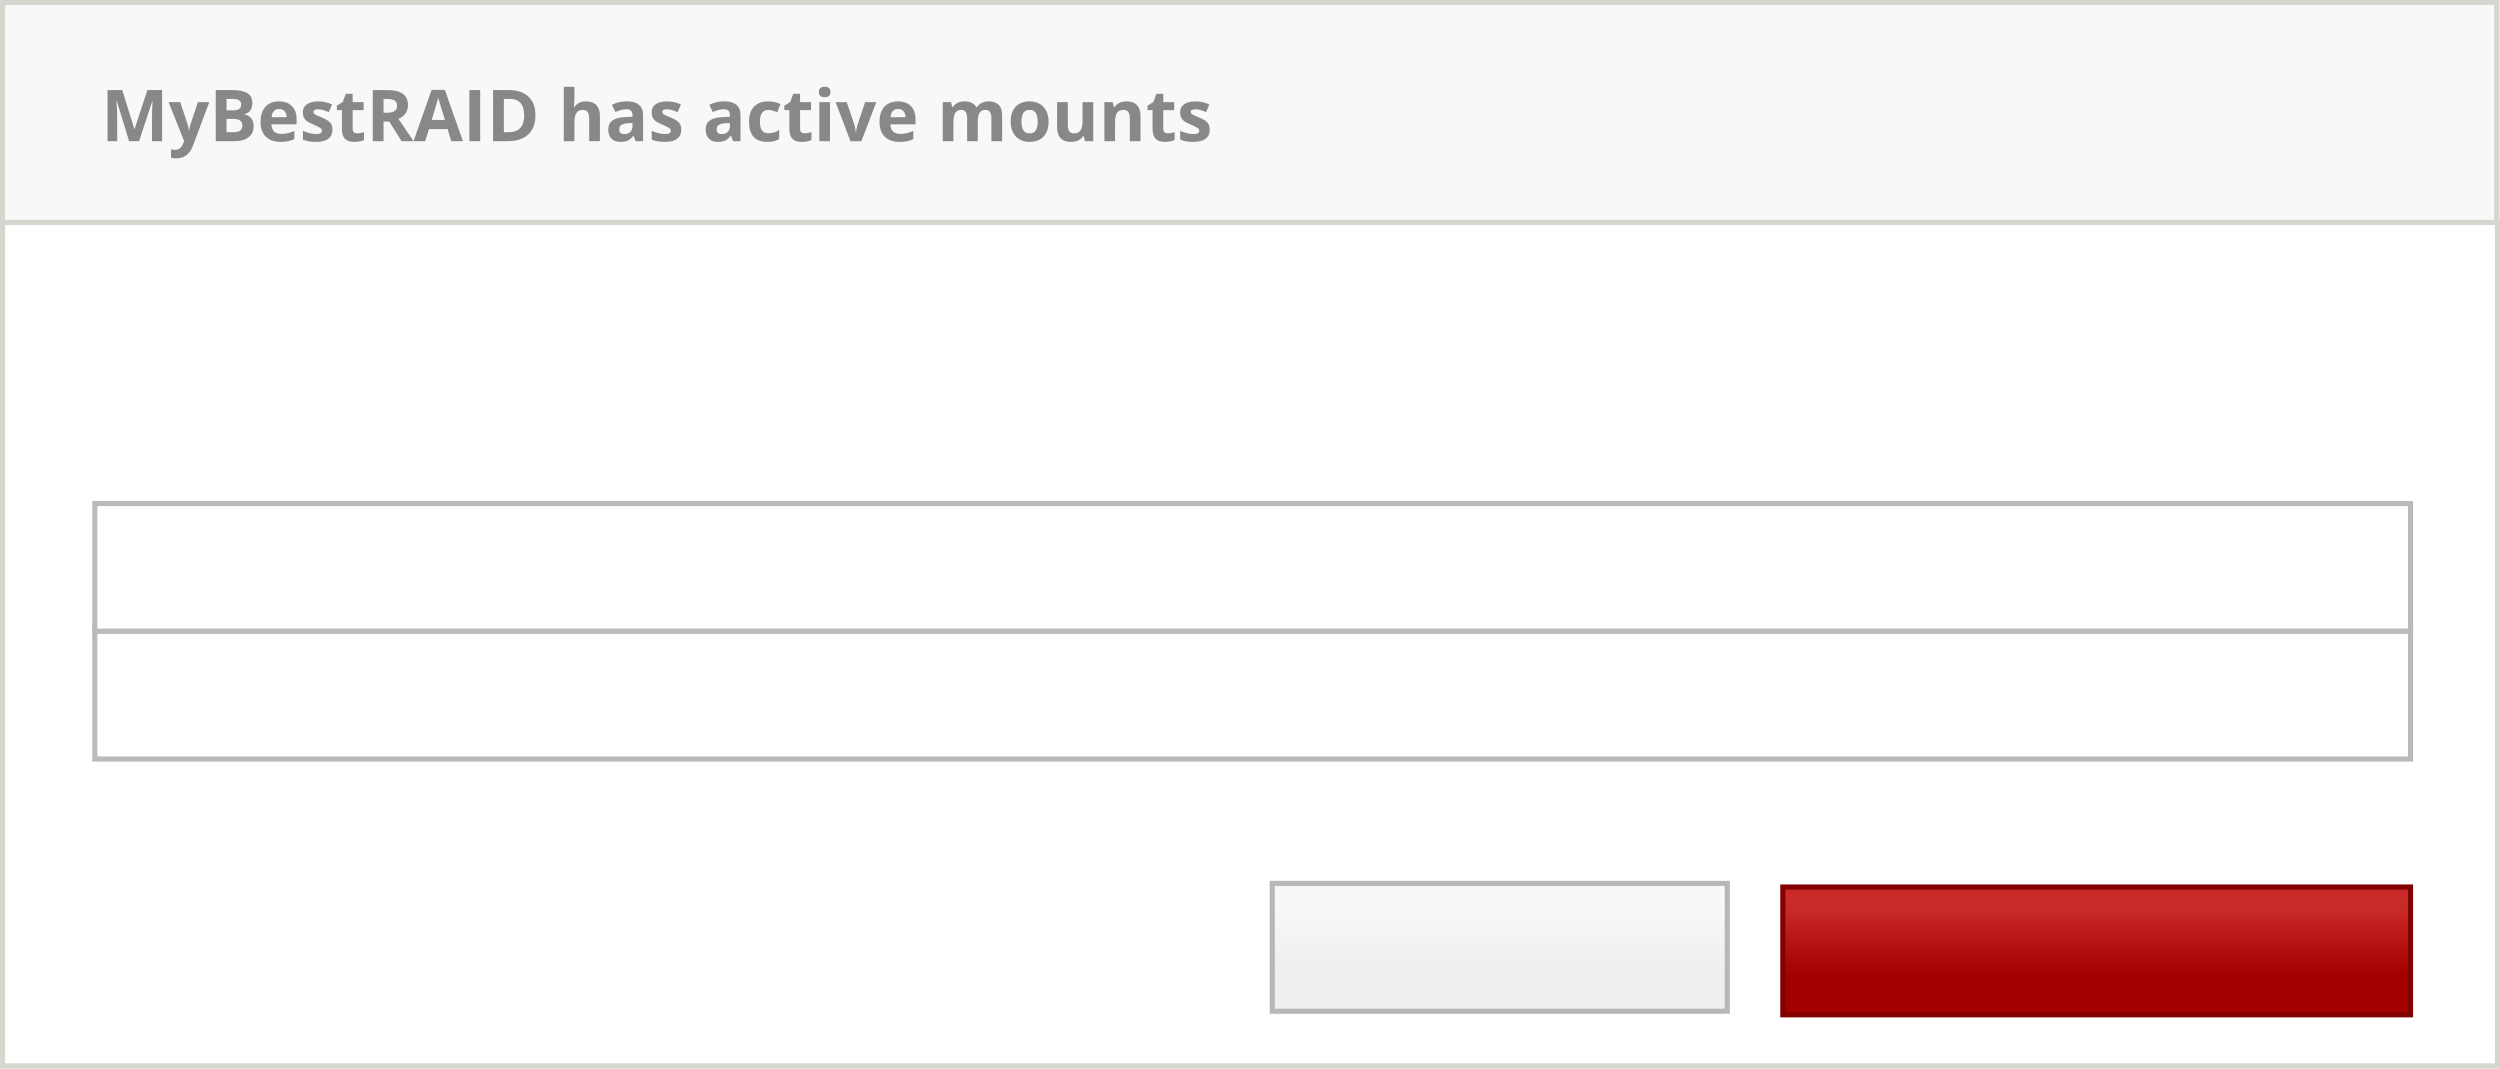
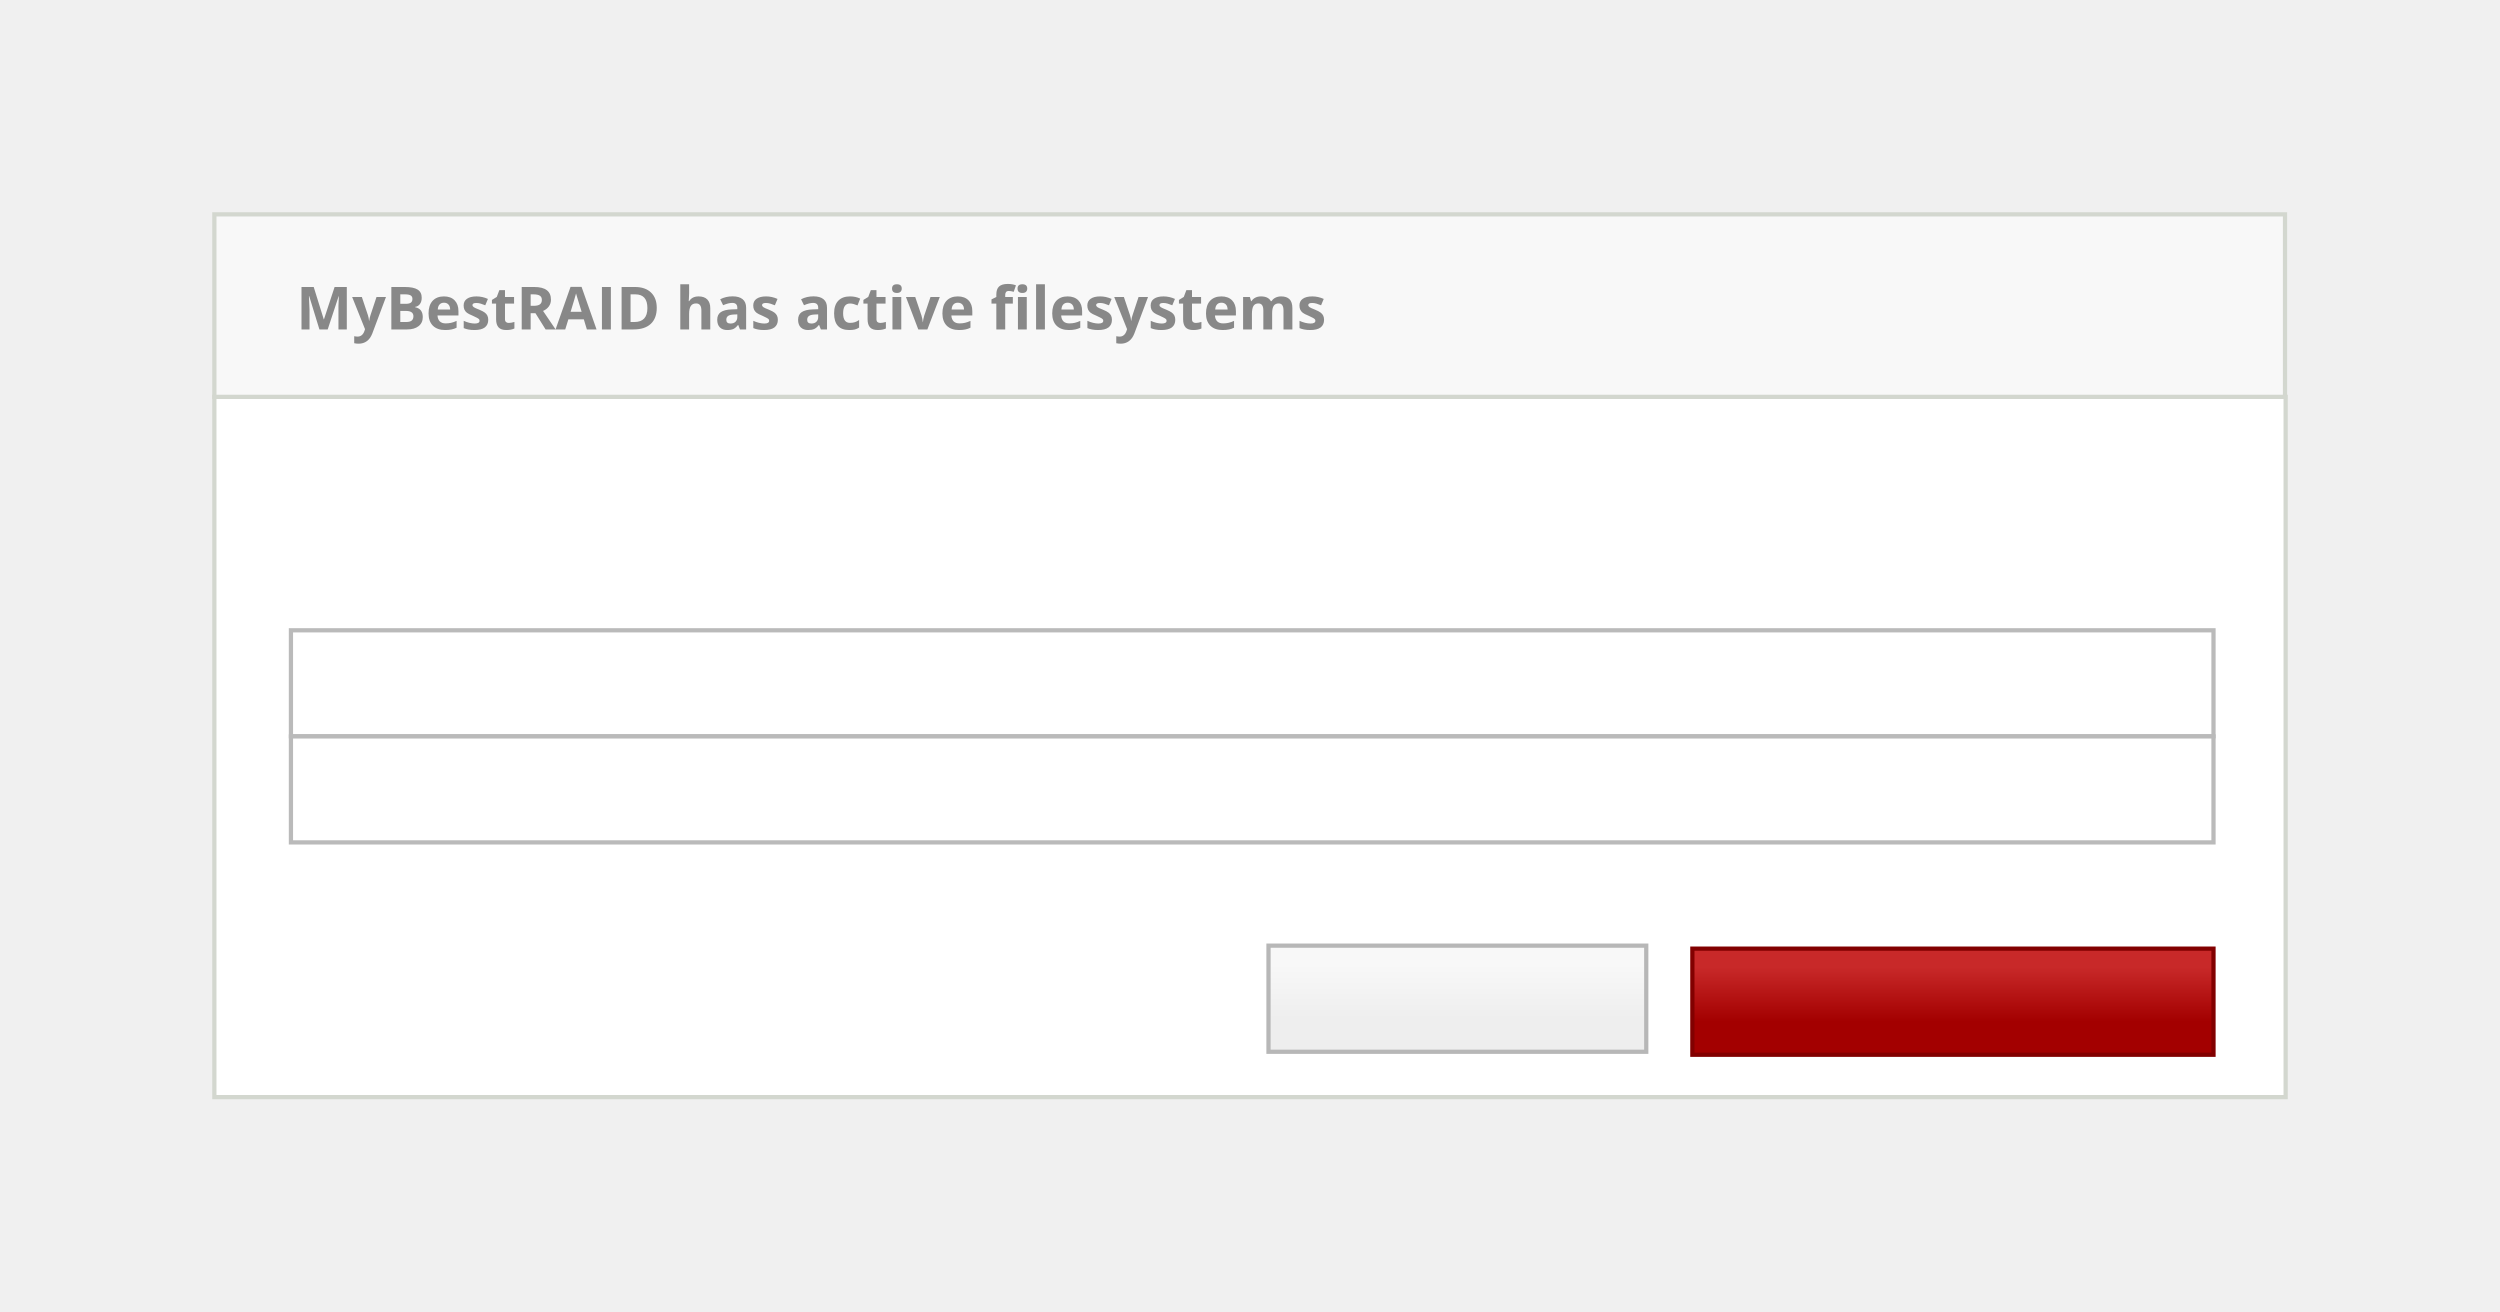
- <svg xmlns="http://www.w3.org/2000/svg" xmlns:xlink="http://www.w3.org/1999/xlink" width="489" height="208.982" id="svg2" version="1.1">
+ <svg xmlns="http://www.w3.org/2000/svg" xmlns:xlink="http://www.w3.org/1999/xlink" width="589" height="308.982" id="svg2" version="1.1">
  <defs id="defs4">
    <linearGradient xlink:href="#linearGradient10117" id="linearGradient10123" x1="3830" y1="1693" x2="3830" y2="1708" gradientUnits="userSpaceOnUse" gradientTransform="translate(-350.9999,-88.99997)" />
    <linearGradient id="linearGradient10117">
      <stop style="stop-color:#f7f7f7;stop-opacity:1;" offset="0" id="stop10119" />
      <stop style="stop-color:#ededed;stop-opacity:1" offset="1" id="stop10121" />
    </linearGradient>
    <linearGradient y2="1708" x2="3830" y1="1693" x1="3830" gradientTransform="matrix(3.624152,0,0,1.004429,-13160.316,-1335.131)" gradientUnits="userSpaceOnUse" id="linearGradient11024-4" xlink:href="#linearGradient10117-9" />
    <linearGradient id="linearGradient10117-9">
      <stop style="stop-color:#f7f7f7;stop-opacity:1;" offset="0" id="stop10119-5" />
      <stop style="stop-color:#ededed;stop-opacity:1" offset="1" id="stop10121-5" />
    </linearGradient>
    <linearGradient y2="1708" x2="3830" y1="1693" x1="3830" gradientTransform="matrix(3.624152,0,0,1.004429,-13160.316,-1363.478)" gradientUnits="userSpaceOnUse" id="linearGradient11072" xlink:href="#linearGradient10117-9" />
    <linearGradient y2="1708" x2="3830" y1="1693" x1="3830" gradientTransform="matrix(3.624152,0,0,1.004429,-13160.316,-1335.131)" gradientUnits="userSpaceOnUse" id="linearGradient11024-8" xlink:href="#linearGradient10117-3" />
    <linearGradient id="linearGradient10117-3">
      <stop style="stop-color:#f7f7f7;stop-opacity:1;" offset="0" id="stop10119-1" />
      <stop style="stop-color:#ededed;stop-opacity:1" offset="1" id="stop10121-4" />
    </linearGradient>
    <linearGradient y2="1163.362" x2="1133.785" y1="1149.57" x1="1133.785" gradientTransform="matrix(2.119048,0,0,0.926043,-2024.107,-855.0354)" gradientUnits="userSpaceOnUse" id="linearGradient8099-5" xlink:href="#linearGradient8076-9" />
    <linearGradient id="linearGradient8076-9">
      <stop style="stop-color:#f8f8f8;stop-opacity:1" offset="0" id="stop4471" />
      <stop style="stop-color:#eeeeee;stop-opacity:1" offset="1" id="stop4473" />
    </linearGradient>
    <linearGradient xlink:href="#linearGradient8076" id="linearGradient8082-7" x1="1133.785" y1="1149.57" x2="1133.785" y2="1163.362" gradientUnits="userSpaceOnUse" gradientTransform="matrix(2.928571,0,0,0.9259259,-2821.6,-854.564)" />
    <linearGradient id="linearGradient8076">
      <stop style="stop-color:#1baae6;stop-opacity:1" offset="0" id="stop8078" />
      <stop style="stop-color:#1999ce;stop-opacity:1" offset="1" id="stop8080" />
    </linearGradient>
    <linearGradient xlink:href="#Destructive" id="linearGradient8082-2-6-7" x1="1133.785" y1="1149.57" x2="1133.785" y2="1163.362" gradientUnits="userSpaceOnUse" gradientTransform="matrix(2.923306,0,0,0.9259258,-2815.764,-854.1953)" />
    <linearGradient id="Destructive">
      <stop style="stop-color:#c82929;stop-opacity:1" offset="0" id="stop8078-2-4" />
      <stop style="stop-color:#a30000;stop-opacity:1" offset="1" id="stop8080-9-9" />
    </linearGradient>
  </defs>
-   <g id="layer1" transform="translate(-76,-32.36218)">
+   <g id="layer1" transform="translate(-26,17.63782)">
    <rect style="color:#000000;display:inline;overflow:visible;visibility:visible;fill:#ffffff;fill-opacity:1;fill-rule:nonzero;stroke:#d3d7cf;stroke-width:1;marker:none;enable-background:accumulate" id="rect10472-8-32-3-4-8-7-3" width="488" height="164.982" x="76.5" y="75.862" />
    <rect style="color:#000000;display:inline;overflow:visible;visibility:visible;fill:#f8f8f8;fill-opacity:1;fill-rule:nonzero;stroke:#d3d7cf;stroke-width:1;marker:none;enable-background:accumulate" id="rect10472-8-3-8-6-4-9-7-6" width="487.848" height="43" x="76.5" y="-75.862" transform="scale(1,-1)" />
    <text xml:space="preserve" style="font-style:normal;font-weight:normal;line-height:0%;font-family:sans-serif;letter-spacing:0px;word-spacing:0px;fill:#888888;fill-opacity:1;stroke:none" x="95.77" y="59.975" id="text11000-49-8-0-9-6-1-9-0-4">
-       <tspan x="95.77" y="59.975" style="font-style:normal;font-variant:normal;font-weight:bold;font-stretch:normal;font-size:14px;line-height:1.25;font-family:'Open Sans';-inkscape-font-specification:'Open Sans Bold';fill:#888888;fill-opacity:1" id="tspan4507">MyBestRAID has active mounts</tspan>
+       <tspan x="95.77" y="59.975" style="font-style:normal;font-variant:normal;font-weight:bold;font-stretch:normal;font-size:14px;line-height:1.25;font-family:'Open Sans';-inkscape-font-specification:'Open Sans Bold';fill:#888888;fill-opacity:1" id="tspan4507">MyBestRAID has active filesystems</tspan>
      <tspan x="95.77" y="77.475" style="font-style:normal;font-variant:normal;font-weight:bold;font-stretch:normal;font-size:14px;line-height:1.25;font-family:'Open Sans';-inkscape-font-specification:'Open Sans Bold';fill:#888888;fill-opacity:1" id="tspan4509"> </tspan>
    </text>
    <rect style="color:#000000;display:inline;overflow:visible;visibility:visible;fill:url(#linearGradient8082-2-6-7);fill-opacity:1;fill-rule:nonzero;stroke:#820000;stroke-width:1;stroke-opacity:1;marker:none;enable-background:accumulate" id="rect8074-58-8-3" width="122.779" height="25" x="424.721" y="205.862" />
    <rect style="color:#000000;display:inline;overflow:visible;visibility:visible;fill:url(#linearGradient8099-5);fill-opacity:1;fill-rule:nonzero;stroke:#b7b7b7;stroke-width:1;stroke-opacity:1;marker:none;enable-background:accumulate" id="rect8074-5-7" width="89" height="25.003" x="324.858" y="205.156" />
    <flowRoot style="font-style:normal;font-weight:normal;line-height:0.01%;font-family:sans-serif;text-align:center;letter-spacing:0px;word-spacing:0px;text-anchor:middle;fill:#4d5258;fill-opacity:1;stroke:none" id="flowRoot6151-5-2-0-1-5-2-6-8-9-7-4-4-7-8-4-8-7-5-6" xml:space="preserve" transform="translate(328.7312,202.6562)">
      <flowRegion id="flowRegion6153-9-48-4-43-8-86-2-2-1-5-4-8-2-94-6-9-3-1-2" style="font-family:sans-serif">
        <rect y="9.429" x="-3.559" height="17.571" width="88.184" id="rect6155-9-4-9-3-0-00-9-2-5-94-7-0-4-5-9-5-3-3-9" style="font-size:12.5px;line-height:100%;font-family:sans-serif;text-align:center;text-anchor:middle;fill:#4d5258;fill-opacity:1" />
      </flowRegion>
      <flowPara style="font-style:normal;font-variant:normal;font-weight:normal;font-stretch:normal;font-size:12.5px;line-height:100%;font-family:'Open Sans';-inkscape-font-specification:'Open Sans';text-align:center;text-anchor:middle;fill:#4d5258;fill-opacity:1" id="flowPara6934-2-4-4-2">Cancel</flowPara>
    </flowRoot>
    <flowRoot style="font-style:normal;font-weight:normal;line-height:0.01%;font-family:sans-serif;text-align:center;letter-spacing:0px;word-spacing:0px;text-anchor:middle;fill:#000000;fill-opacity:1;stroke:none" id="flowRoot6151-5-2-0-1-5-2-6-8-9-7-4-4-7-8-4-8-7-5-4-1" xml:space="preserve" transform="translate(334.3579,204.6562)">
      <flowRegion id="flowRegion6153-9-48-4-43-8-86-2-2-1-5-4-8-2-94-6-9-3-1-6-7" style="font-family:sans-serif">
        <rect y="7.429" x="94.823" height="19.071" width="115.926" id="rect6155-9-4-9-3-0-00-9-2-5-94-7-0-4-5-9-5-3-3-3-2" style="line-height:100%;font-family:sans-serif;text-align:center;text-anchor:middle;fill:#000000" />
      </flowRegion>
      <flowPara style="font-style:normal;font-variant:normal;font-weight:normal;font-stretch:normal;font-size:12.5px;line-height:100%;font-family:'Open Sans';-inkscape-font-specification:'Open Sans';text-align:center;text-anchor:middle;fill:#ffffff" id="flowPara6934-2-4-4-9-8">Unmount and Stop</flowPara>
    </flowRoot>
    <rect style="color:#000000;display:inline;overflow:visible;visibility:visible;fill:#ffffff;fill-opacity:1;fill-rule:nonzero;stroke:#bababa;stroke-width:1;stroke-opacity:1;marker:none;enable-background:accumulate" id="rect10472-5" width="452.957" height="24.968" x="94.543" y="130.862" />
    <flowRoot style="font-style:normal;font-weight:normal;line-height:0.01%;font-family:sans-serif;text-align:center;letter-spacing:0px;word-spacing:0px;text-anchor:middle;fill:#4d5258;fill-opacity:1;stroke:none" id="flowRoot6151-5-2-0-1-5-2-6-8-9-7-4-4-7-8-4-8-7-5-2-3-1-5-0-2-3-5" xml:space="preserve" transform="translate(109.3958,128.1216)">
      <flowRegion id="flowRegion6153-9-48-4-43-8-86-2-2-1-5-4-8-2-94-6-9-3-1-5-4-7-1-4-3-2-9" style="font-family:sans-serif">
        <rect y="9.429" x="-3.559" height="15.702" width="173.939" id="rect6155-9-4-9-3-0-00-9-2-5-94-7-0-4-5-9-5-3-3-8-5-3-5-2-9-3-6" style="font-size:12.5px;line-height:100%;font-family:sans-serif;text-align:center;text-anchor:middle;fill:#4d5258;fill-opacity:1" />
      </flowRegion>
      <flowPara style="font-style:normal;font-variant:normal;font-weight:normal;font-stretch:normal;font-size:12.5px;line-height:100%;font-family:'Open Sans';-inkscape-font-specification:'Open Sans';text-align:start;text-anchor:start;fill:#4d5258;fill-opacity:1" id="flowPara4532-3">Data storage one</flowPara>
    </flowRoot>
    <flowRoot style="font-style:normal;font-weight:normal;line-height:0.01%;font-family:sans-serif;text-align:center;letter-spacing:0px;word-spacing:0px;text-anchor:middle;fill:#4d5258;fill-opacity:1;stroke:none" id="flowRoot6151-5-2-0-1-5-2-6-8-9-7-4-4-7-8-4-8-7-5-2-3-1-5-0-2-3-56-5" xml:space="preserve" transform="translate(98.25427,81.61396)">
      <flowRegion id="flowRegion6153-9-48-4-43-8-86-2-2-1-5-4-8-2-94-6-9-3-1-5-4-7-1-4-3-2-0-9" style="font-family:sans-serif">
        <rect y="9.429" x="-3.559" height="107.704" width="512.718" id="rect6155-9-4-9-3-0-00-9-2-5-94-7-0-4-5-9-5-3-3-8-5-3-5-2-9-3-7-4" style="font-size:12.5px;line-height:100%;font-family:sans-serif;text-align:center;text-anchor:middle;fill:#4d5258;fill-opacity:1" />
      </flowRegion>
-       <flowPara style="font-style:normal;font-variant:normal;font-weight:normal;font-stretch:normal;font-size:12.5px;line-height:121%;font-family:'Open Sans';-inkscape-font-specification:'Open Sans';text-align:start;text-anchor:start;fill:#4d5258;fill-opacity:1" id="flowPara167">Device /dev/med127p1 has filesystems that are currently in use.</flowPara>
+       <flowPara style="font-style:normal;font-variant:normal;font-weight:normal;font-stretch:normal;font-size:12.5px;line-height:121%;font-family:'Open Sans';-inkscape-font-specification:'Open Sans';text-align:start;text-anchor:start;fill:#4d5258;fill-opacity:1" id="flowPara167">MyBestRAID has filesystems that are currently in use.</flowPara>
      <flowPara style="font-style:normal;font-variant:normal;font-weight:normal;font-stretch:normal;font-size:12.5px;line-height:121%;font-family:'Open Sans';-inkscape-font-specification:'Open Sans';text-align:start;text-anchor:start;fill:#4d5258;fill-opacity:1" id="flowPara171">Stopping the device will unmount all filesystems on it.</flowPara>
    </flowRoot>
    <flowRoot style="font-style:normal;font-weight:normal;line-height:0.01%;font-family:sans-serif;text-align:center;letter-spacing:0px;word-spacing:0px;text-anchor:middle;fill:#4d5258;fill-opacity:1;stroke:none" id="flowRoot6151-5-2-0-1-5-2-6-8-9-7-4-4-7-8-4-8-7-5-2-3-1-5-0-2-3-5-3" xml:space="preserve" transform="translate(389.3958,128.1216)">
      <flowRegion id="flowRegion6153-9-48-4-43-8-86-2-2-1-5-4-8-2-94-6-9-3-1-5-4-7-1-4-3-2-9-6" style="font-family:sans-serif">
        <rect y="9.429" x="-3.559" height="14.494" width="150.246" id="rect6155-9-4-9-3-0-00-9-2-5-94-7-0-4-5-9-5-3-3-8-5-3-5-2-9-3-6-7" style="font-size:12.5px;line-height:100%;font-family:sans-serif;text-align:center;text-anchor:middle;fill:#4d5258;fill-opacity:1" />
      </flowRegion>
      <flowPara style="font-style:normal;font-variant:normal;font-weight:normal;font-stretch:normal;font-size:12.5px;line-height:100%;font-family:'Open Sans';-inkscape-font-specification:'Open Sans';text-align:start;text-anchor:start;fill:#4d5258;fill-opacity:1" id="flowPara4532-3-5">/media/data-storage-one</flowPara>
    </flowRoot>
    <rect style="color:#000000;display:inline;overflow:visible;visibility:visible;fill:#ffffff;fill-opacity:1;fill-rule:nonzero;stroke:#bababa;stroke-width:1;stroke-opacity:1;marker:none;enable-background:accumulate" id="rect10472-5-3" width="452.957" height="24.968" x="94.543" y="155.862" />
    <flowRoot style="font-style:normal;font-weight:normal;line-height:0.01%;font-family:sans-serif;text-align:center;letter-spacing:0px;word-spacing:0px;text-anchor:middle;fill:#4d5258;fill-opacity:1;stroke:none" id="flowRoot6151-5-2-0-1-5-2-6-8-9-7-4-4-7-8-4-8-7-5-2-3-1-5-0-2-3-5-5" xml:space="preserve" transform="translate(109.3958,152.1216)">
      <flowRegion id="flowRegion6153-9-48-4-43-8-86-2-2-1-5-4-8-2-94-6-9-3-1-5-4-7-1-4-3-2-9-62" style="font-family:sans-serif">
        <rect y="9.429" x="-3.559" height="15.702" width="173.939" id="rect6155-9-4-9-3-0-00-9-2-5-94-7-0-4-5-9-5-3-3-8-5-3-5-2-9-3-6-9" style="font-size:12.5px;line-height:100%;font-family:sans-serif;text-align:center;text-anchor:middle;fill:#4d5258;fill-opacity:1" />
      </flowRegion>
      <flowPara style="font-style:normal;font-variant:normal;font-weight:normal;font-stretch:normal;font-size:12.5px;line-height:100%;font-family:'Open Sans';-inkscape-font-specification:'Open Sans';text-align:start;text-anchor:start;fill:#4d5258;fill-opacity:1" id="flowPara4532-3-1">Data storage two</flowPara>
    </flowRoot>
    <flowRoot style="font-style:normal;font-weight:normal;line-height:0.01%;font-family:sans-serif;text-align:center;letter-spacing:0px;word-spacing:0px;text-anchor:middle;fill:#4d5258;fill-opacity:1;stroke:none" id="flowRoot6151-5-2-0-1-5-2-6-8-9-7-4-4-7-8-4-8-7-5-2-3-1-5-0-2-3-5-3-2" xml:space="preserve" transform="translate(389.3958,152.1216)">
      <flowRegion id="flowRegion6153-9-48-4-43-8-86-2-2-1-5-4-8-2-94-6-9-3-1-5-4-7-1-4-3-2-9-6-7" style="font-family:sans-serif">
        <rect y="9.429" x="-3.559" height="13.08" width="149.538" id="rect6155-9-4-9-3-0-00-9-2-5-94-7-0-4-5-9-5-3-3-8-5-3-5-2-9-3-6-7-0" style="font-size:12.5px;line-height:100%;font-family:sans-serif;text-align:center;text-anchor:middle;fill:#4d5258;fill-opacity:1" />
      </flowRegion>
      <flowPara style="font-style:normal;font-variant:normal;font-weight:normal;font-stretch:normal;font-size:12.5px;line-height:100%;font-family:'Open Sans';-inkscape-font-specification:'Open Sans';text-align:start;text-anchor:start;fill:#4d5258;fill-opacity:1" id="flowPara4532-3-5-9">/media/data-storage-two</flowPara>
    </flowRoot>
  </g>
</svg>
